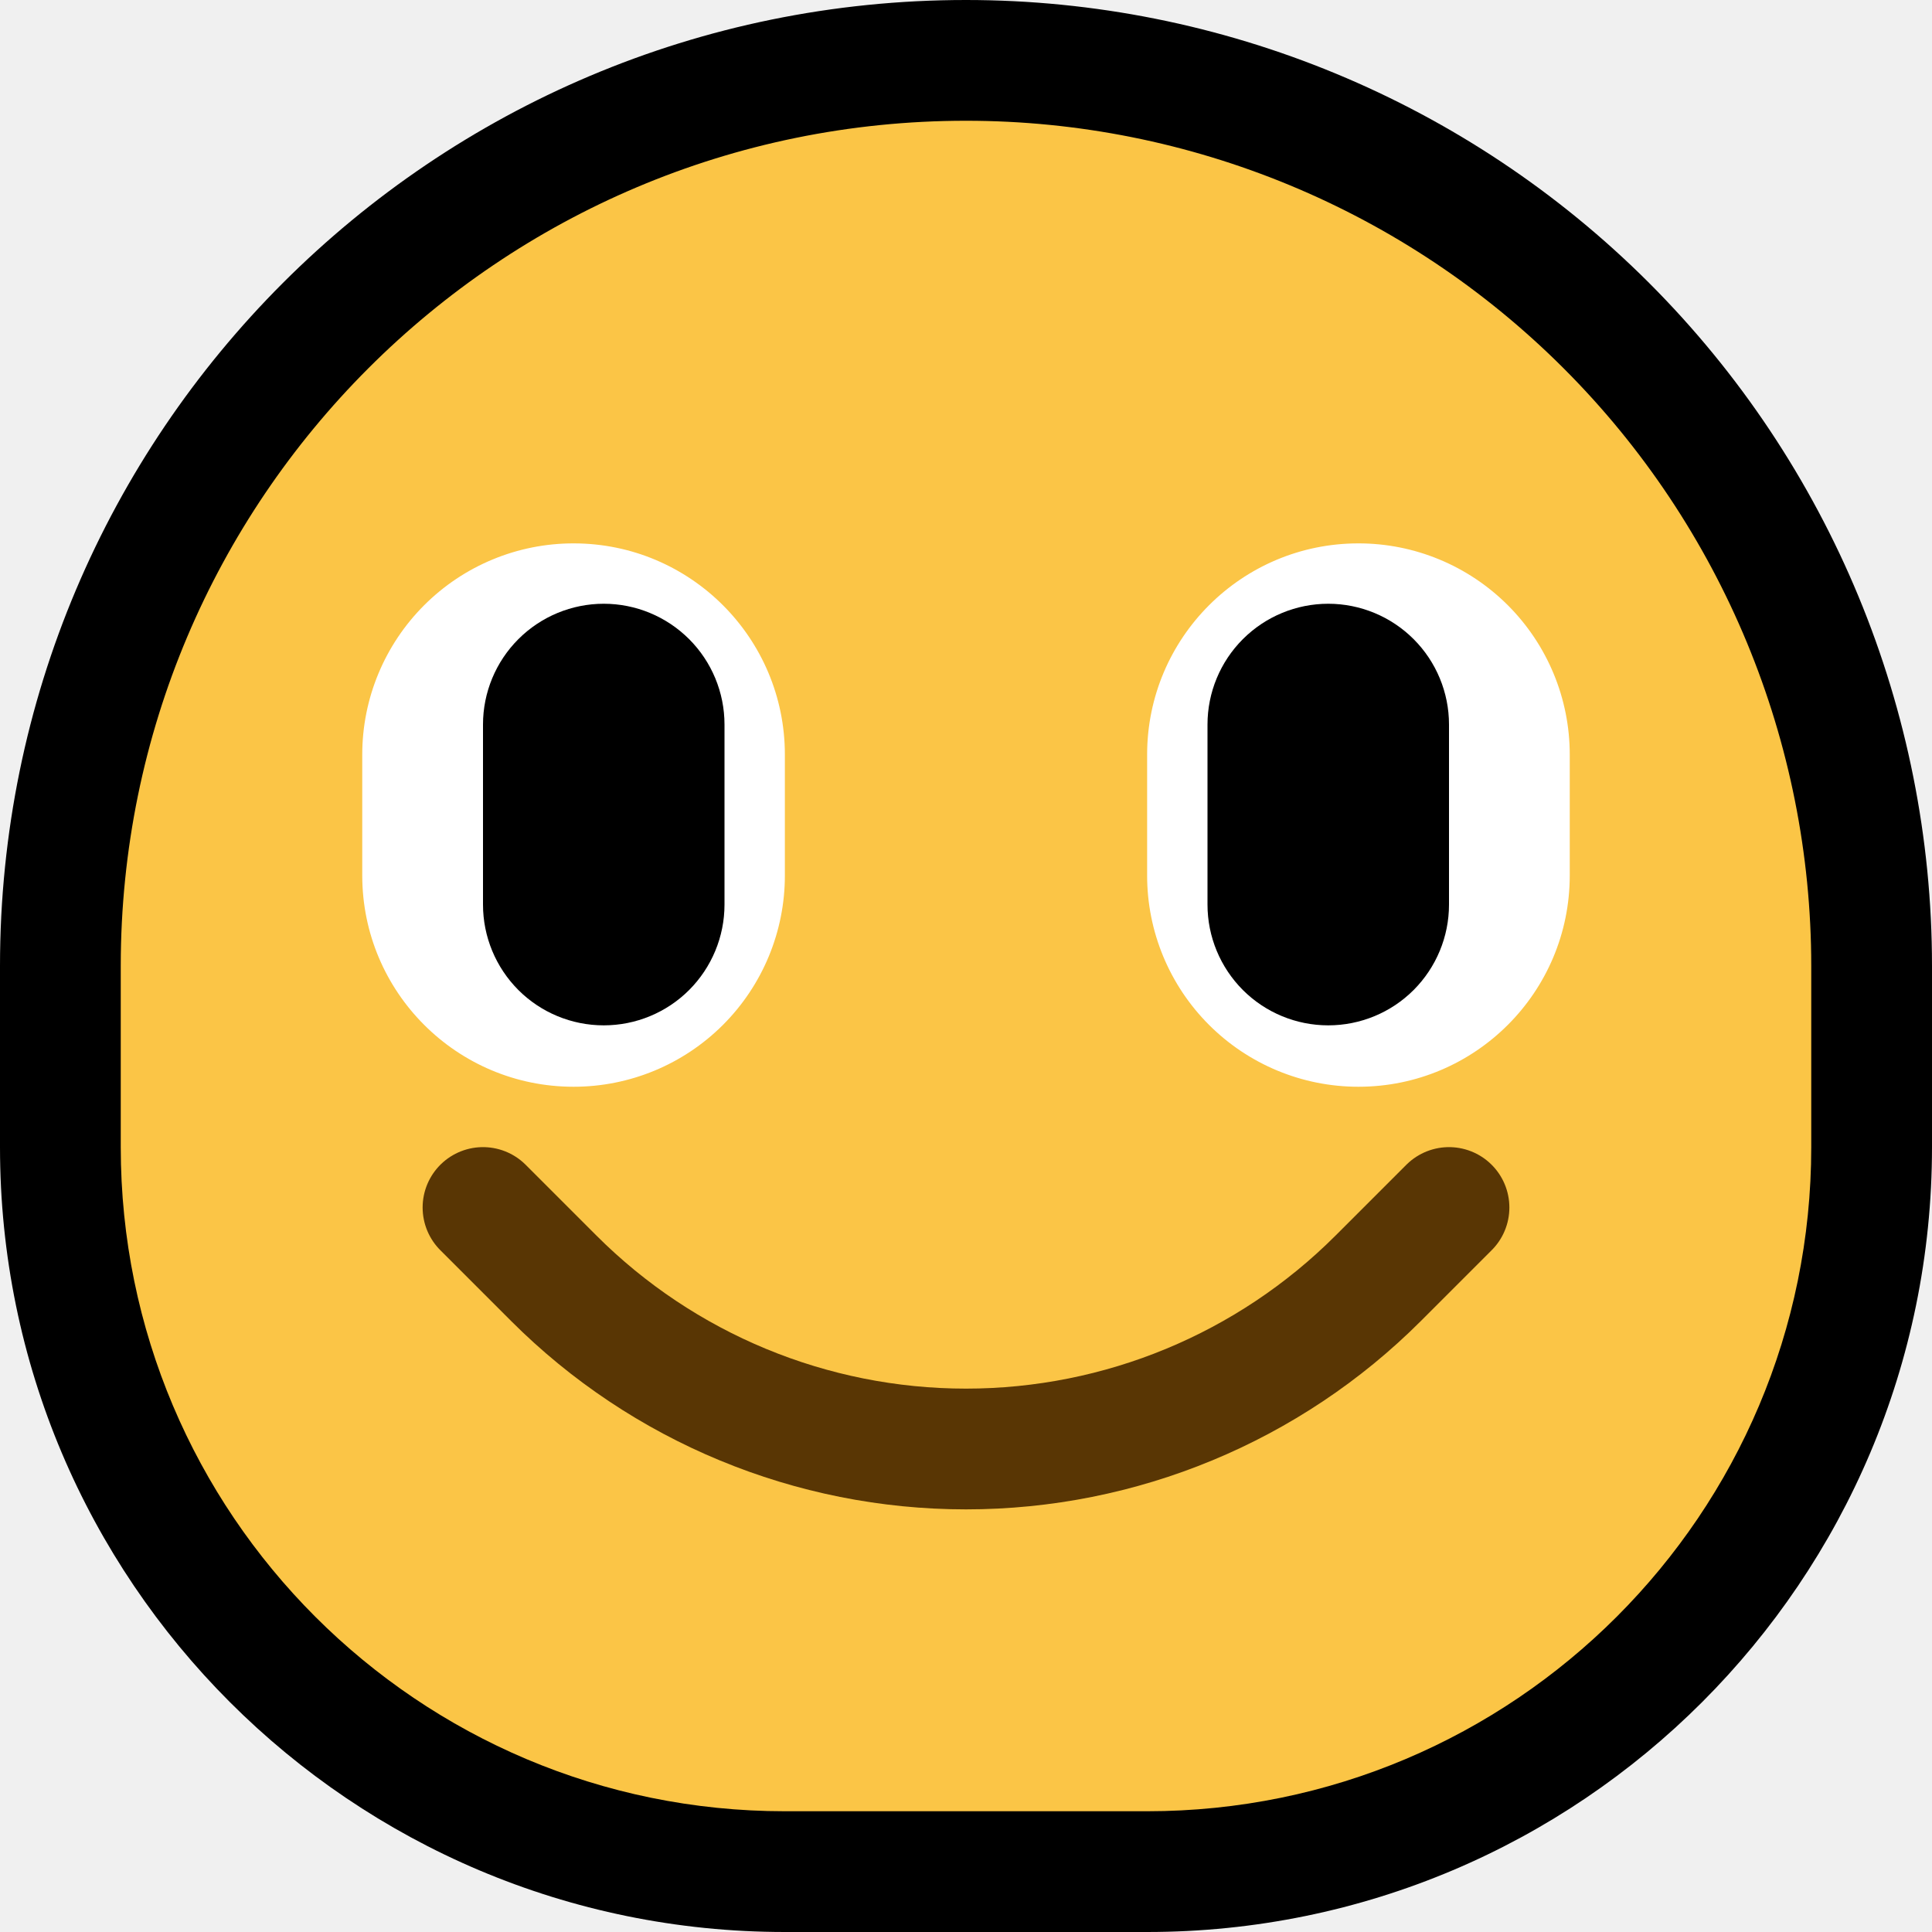
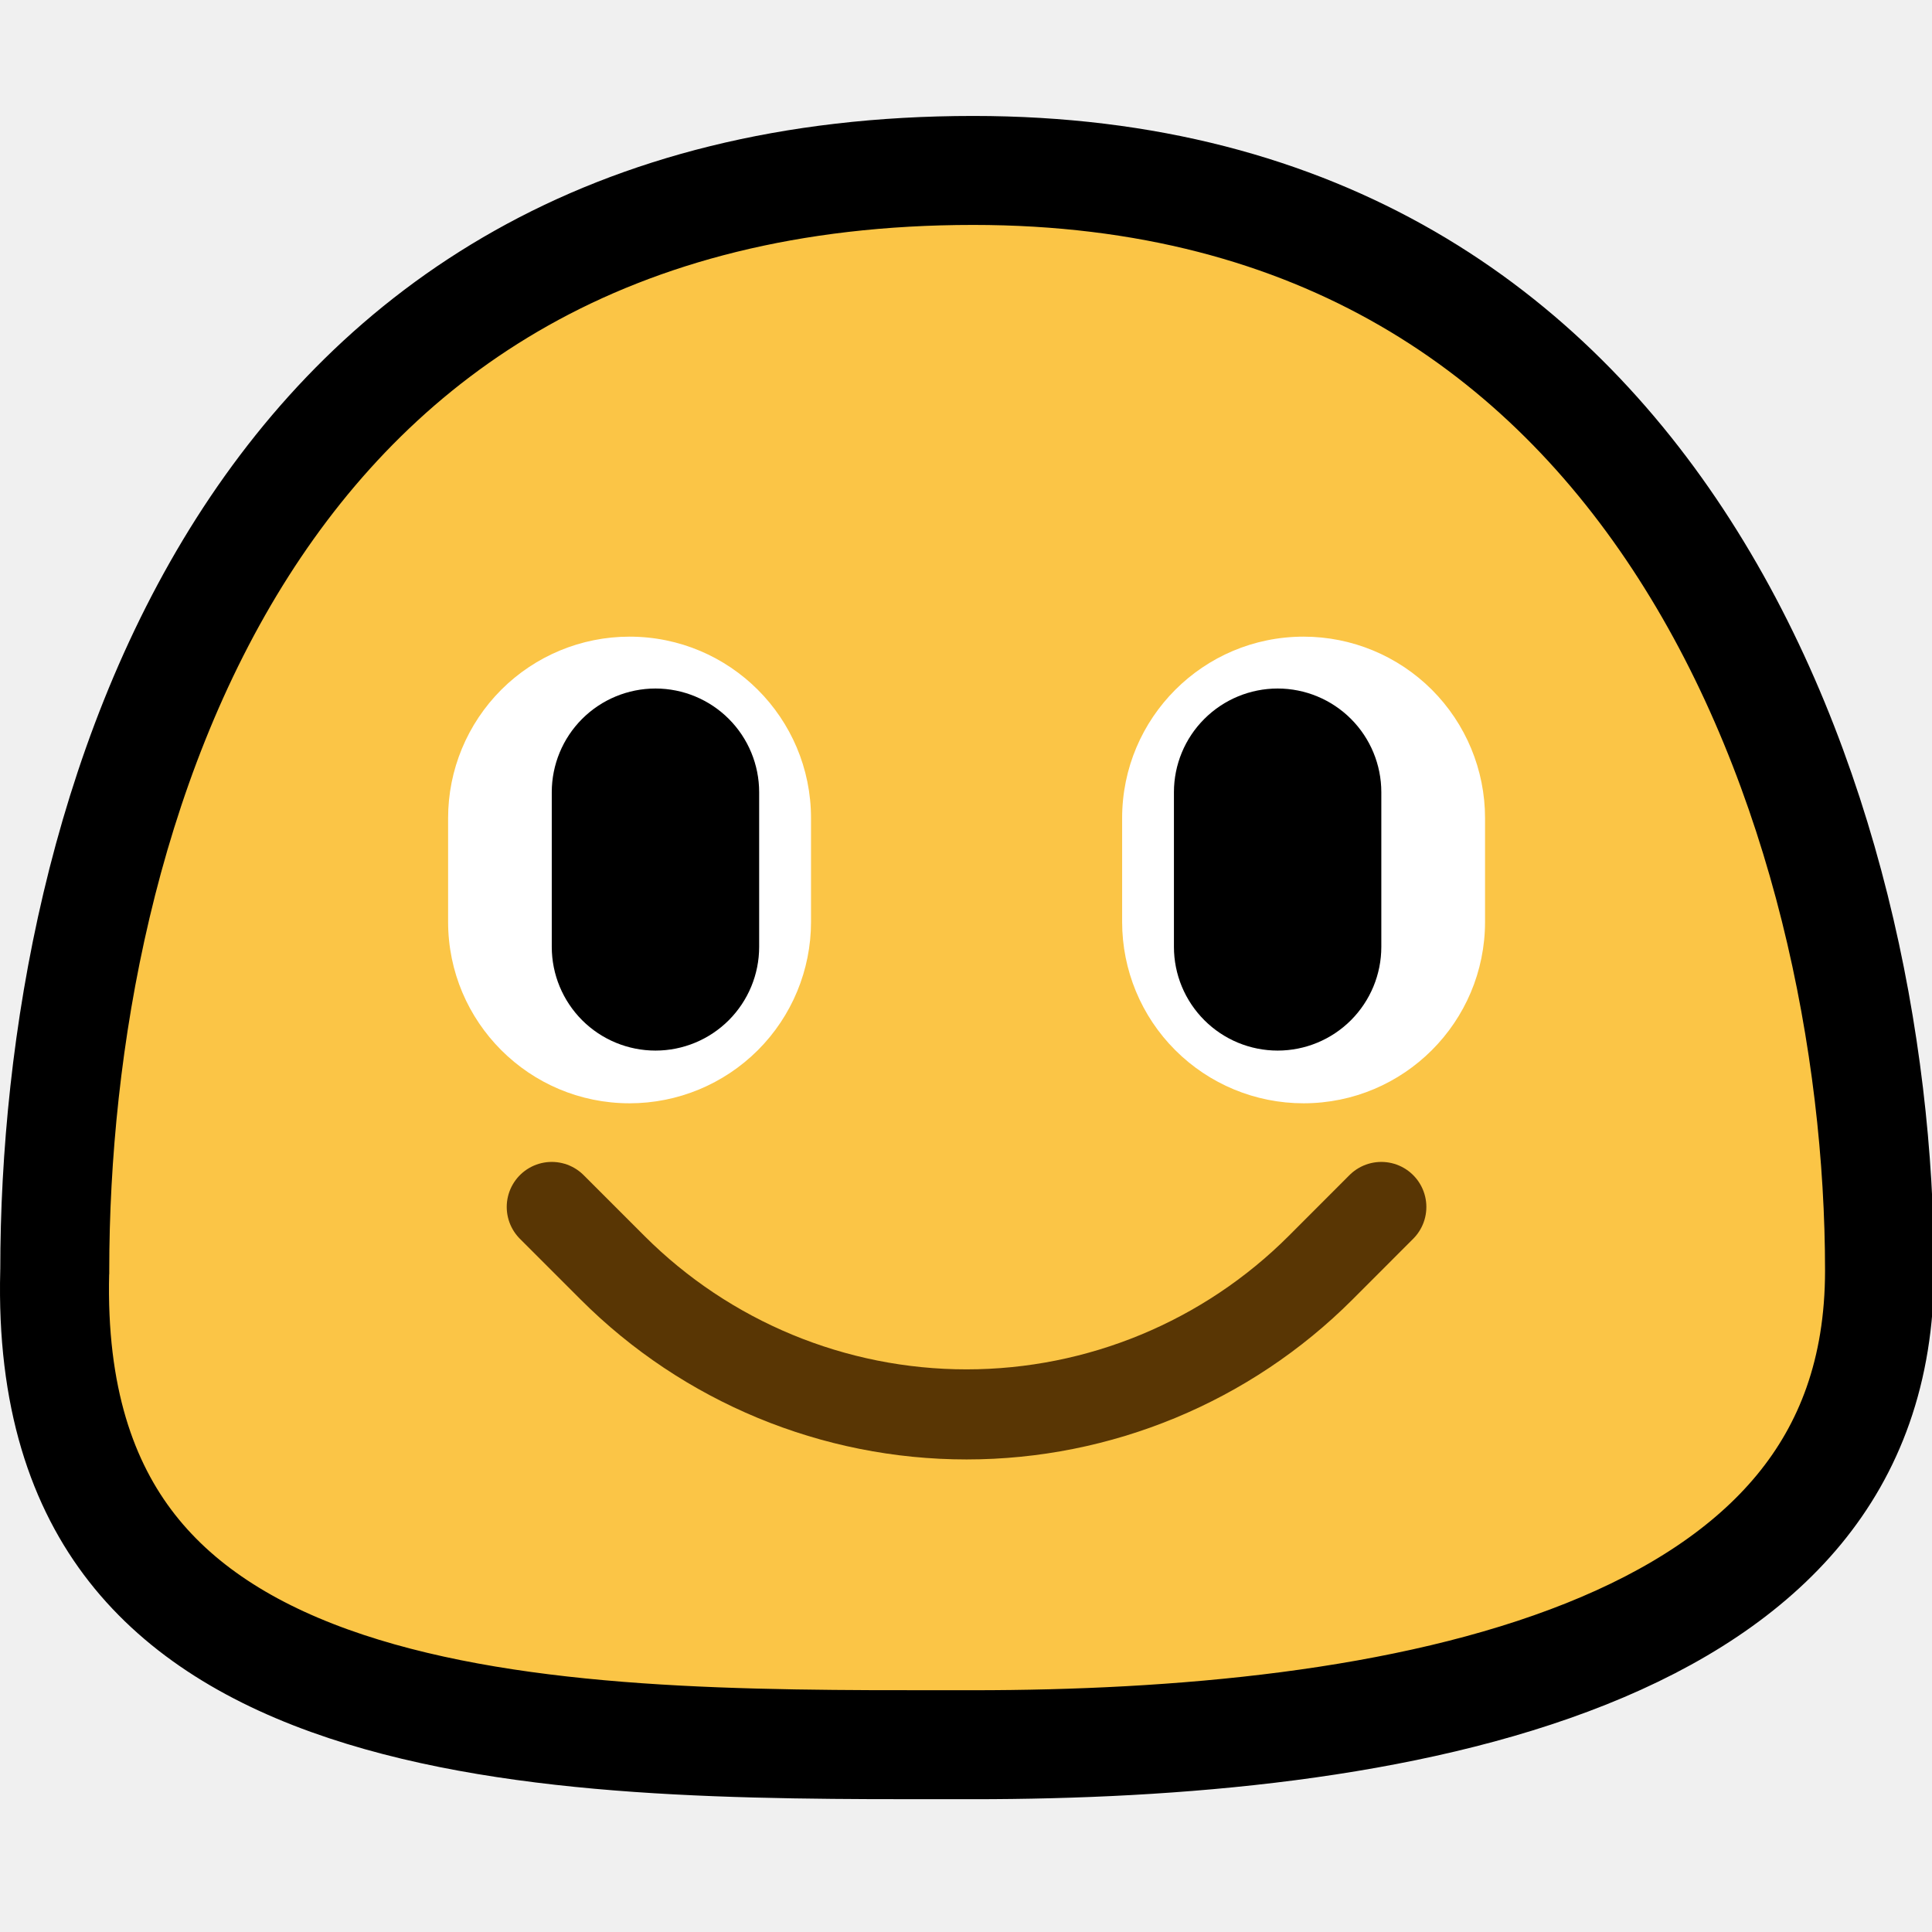
- <svg xmlns="http://www.w3.org/2000/svg" width="100%" height="100%" viewBox="0 0 32 32" version="1.1" xml:space="preserve" style="fill-rule:evenodd;clip-rule:evenodd;stroke-linecap:round;stroke-miterlimit:1.5;">
-   <rect id="smile" x="0" y="0" width="32" height="32" style="fill:none;" />
-   <clipPath id="_clip1">
-     <rect x="0" y="0" width="32" height="32" />
-   </clipPath>
-   <g clip-path="url(#_clip1)">
-     <g id="outline">
-       <path d="M16,0c4.243,0 8.313,1.686 11.314,4.686c3,3.001 4.686,7.071 4.686,11.314c0,1.007 0,2.014 0,3c0,7.18 -5.82,13 -13,13c-1.972,0 -4.028,0 -6,0c-7.18,0 -13,-5.82 -13,-13l0,-3c0,-8.837 7.163,-16 16,-16l0,0Z" />
-     </g>
-     <g id="emoji">
-       <path d="M30,16c0,-3.713 -1.475,-7.274 -4.101,-9.899c-2.625,-2.626 -6.186,-4.101 -9.899,-4.101l0,0c-7.732,0 -14,6.268 -14,14l0,3c0,6.075 4.925,11 11,11l6,0c6.075,0 11,-4.925 11,-11l0,-3Z" style="fill:#fbc546;" />
-       <g>
-         <path d="M9.502,18c0.928,0 1.817,-0.369 2.473,-1.025c0.656,-0.656 1.025,-1.545 1.025,-2.473c0,-0.657 0,-1.345 0,-2.002c0,-1.933 -1.567,-3.5 -3.5,-3.5l-0.002,0c-0.928,0 -1.817,0.369 -2.473,1.025c-0.656,0.656 -1.025,1.545 -1.025,2.473c0,0.657 0,1.345 0,2.002c0,1.933 1.567,3.5 3.5,3.5l0.002,0Z" style="fill:#fff;" />
-         <path d="M8,12c0,-0.53 0.211,-1.039 0.586,-1.414c0.375,-0.375 0.884,-0.586 1.414,-0.586c0.53,0 1.039,0.211 1.414,0.586c0.375,0.375 0.586,0.884 0.586,1.414c0,0.936 0,2.048 0,2.983c0,0.531 -0.211,1.039 -0.586,1.415c-0.375,0.375 -0.884,0.585 -1.414,0.585c-0.53,0 -1.039,-0.21 -1.414,-0.585c-0.375,-0.376 -0.586,-0.884 -0.586,-1.415c0,-0.935 0,-2.047 0,-2.983Z" />
-         <path d="M22.498,18c-0.928,0 -1.817,-0.369 -2.473,-1.025c-0.656,-0.656 -1.025,-1.545 -1.025,-2.473c0,-0.657 0,-1.345 0,-2.002c0,-1.933 1.567,-3.5 3.5,-3.5l0.002,0c0.928,0 1.817,0.369 2.473,1.025c0.656,0.656 1.025,1.545 1.025,2.473c0,0.657 0,1.345 0,2.002c0,1.933 -1.567,3.5 -3.5,3.5l-0.002,0Z" style="fill:#fff;" />
-         <path d="M24,12c0,-0.53 -0.211,-1.039 -0.586,-1.414c-0.375,-0.375 -0.884,-0.586 -1.414,-0.586c-0.53,0 -1.039,0.211 -1.414,0.586c-0.375,0.375 -0.586,0.884 -0.586,1.414c0,0.936 0,2.048 0,2.983c0,0.531 0.211,1.039 0.586,1.415c0.375,0.375 0.884,0.585 1.414,0.585c0.53,0 1.039,-0.21 1.414,-0.585c0.375,-0.376 0.586,-0.884 0.586,-1.415c0,-0.935 0,-2.047 0,-2.983Z" />
-       </g>
-       <path d="M8,20c0,0 0.513,0.513 1.172,1.172c1.811,1.811 4.267,2.828 6.828,2.828c0,0 0,0 0,0c2.561,0 5.017,-1.017 6.828,-2.828c0.659,-0.659 1.172,-1.172 1.172,-1.172" style="fill:none;stroke:#593604;stroke-width:2px;" />
-     </g>
+ <svg xmlns="http://www.w3.org/2000/svg" width="32" height="32" viewBox="0 0 32 32" fill="none">
+   <g clip-path="url(#clip0)">
+     <path d="M0.906 21.067L0.907 21.056V21.044C0.907 17.271 1.715 12.678 4.018 9.06C6.288 5.496 10.036 2.823 16.119 2.823C21.885 2.823 25.592 5.501 27.896 9.093C30.23 12.73 31.131 17.327 31.131 21.044C31.131 22.717 30.626 23.996 29.799 25C28.959 26.019 27.748 26.804 26.271 27.394C23.3 28.581 19.462 28.898 16.119 28.898C15.98 28.898 15.84 28.898 15.7 28.898C12.377 28.9 8.653 28.902 5.732 27.933C4.232 27.435 3.018 26.702 2.188 25.643C1.367 24.596 0.854 23.142 0.906 21.067Z" fill="#FBC546" stroke="black" stroke-width="1.805" />
+     <path fill-rule="evenodd" clip-rule="evenodd" d="M10.429 18.274C11.226 18.274 11.989 17.957 12.553 17.394C13.116 16.831 13.433 16.067 13.433 15.27C13.433 14.706 13.433 14.115 13.433 13.551C13.433 11.891 12.087 10.545 10.427 10.545H10.426C9.629 10.545 8.865 10.862 8.302 11.425C7.739 11.989 7.422 12.752 7.422 13.549C7.422 14.113 7.422 14.704 7.422 15.268C7.422 16.928 8.767 18.274 10.427 18.274H10.429V18.274Z" fill="white" />
+     <path fill-rule="evenodd" clip-rule="evenodd" d="M9.139 13.121C9.139 12.666 9.32 12.229 9.642 11.907C9.964 11.585 10.402 11.404 10.857 11.404C11.312 11.404 11.749 11.585 12.071 11.907C12.393 12.229 12.574 12.666 12.574 13.121C12.574 13.925 12.574 14.88 12.574 15.683C12.574 16.139 12.393 16.575 12.071 16.898C11.749 17.22 11.312 17.401 10.857 17.401C10.402 17.401 9.964 17.22 9.642 16.898C9.32 16.575 9.139 16.139 9.139 15.683C9.139 14.88 9.139 13.925 9.139 13.121Z" fill="black" />
+     <path fill-rule="evenodd" clip-rule="evenodd" d="M21.59 18.274C20.793 18.274 20.029 17.957 19.466 17.394C18.902 16.831 18.586 16.067 18.586 15.27C18.586 14.706 18.586 14.115 18.586 13.551C18.586 11.891 19.931 10.545 21.591 10.545H21.593C22.39 10.545 23.153 10.862 23.717 11.425C24.28 11.989 24.597 12.752 24.597 13.549C24.597 14.113 24.597 14.704 24.597 15.268C24.597 16.928 23.251 18.274 21.591 18.274H21.59V18.274Z" fill="white" />
+     <path fill-rule="evenodd" clip-rule="evenodd" d="M22.879 13.121C22.879 12.666 22.698 12.229 22.376 11.907C22.054 11.585 21.617 11.404 21.162 11.404C20.707 11.404 20.27 11.585 19.948 11.907C19.625 12.229 19.444 12.666 19.444 13.121C19.444 13.925 19.444 14.88 19.444 15.683C19.444 16.139 19.625 16.575 19.948 16.898C20.27 17.22 20.707 17.401 21.162 17.401C21.617 17.401 22.054 17.22 22.376 16.898C22.698 16.575 22.879 16.139 22.879 15.683C22.879 14.88 22.879 13.925 22.879 13.121Z" fill="black" />
+     <path d="M9.139 19.991C9.139 19.991 9.58 20.432 10.146 20.998C11.701 22.553 13.81 23.427 16.009 23.427C18.209 23.427 20.318 22.553 21.873 20.998C22.439 20.432 22.879 19.991 22.879 19.991" stroke="#593604" stroke-width="1.492" stroke-miterlimit="1.5" stroke-linecap="round" />
  </g>
+   <defs>
+     <clipPath id="clip0">
+       <rect width="32" height="32" fill="white" />
+     </clipPath>
+   </defs>
</svg>
